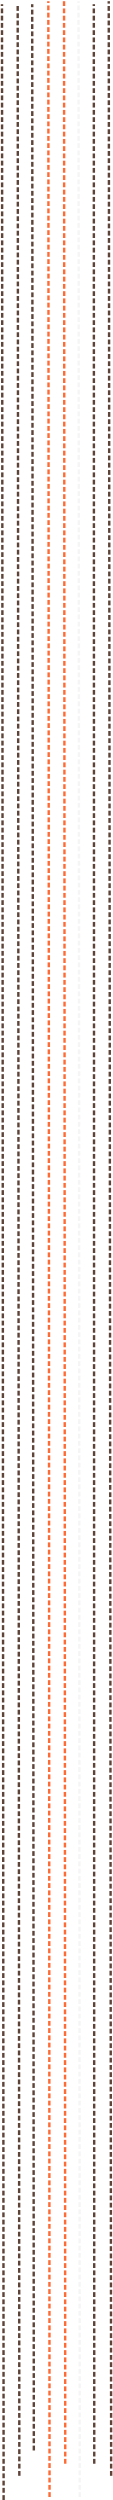
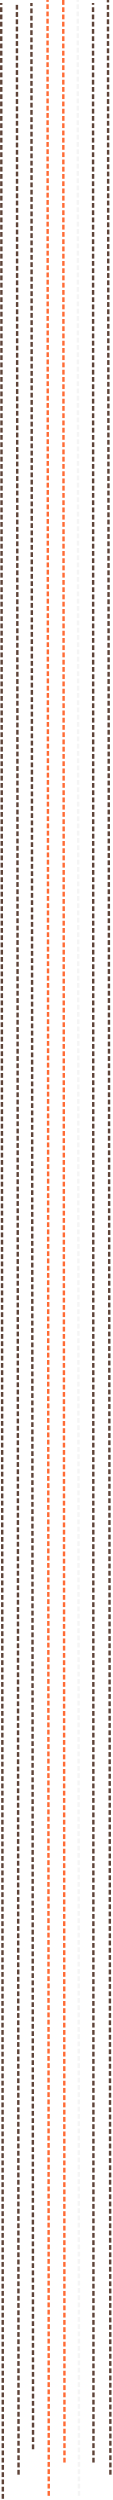
<svg xmlns="http://www.w3.org/2000/svg" width="93" height="2069" viewBox="0 0 93 2069" fill="none">
-   <line x1="91.996" y1="2048.98" x2="89.996" y2="0.981" stroke="#5E4338" stroke-width="2" stroke-dasharray="4 2" />
-   <line y1="-1" x2="2065.52" y2="-1" transform="matrix(-0.000484051 -1 0.999996 -0.0029695 41.9955 2066.5)" stroke="#FF6B35" stroke-width="2" stroke-dasharray="4 2" />
-   <line x1="53.996" y1="2038.98" x2="52.996" y2="0.976" stroke="#FF6B35" stroke-width="2" stroke-dasharray="4 2" />
-   <line y1="-1" x2="2065.52" y2="-1" transform="matrix(-0.000484051 -1 0.999996 -0.0029695 66.9955 2066.5)" stroke="#F5F5F5" stroke-width="2" stroke-dasharray="4 2" />
-   <line x1="77.996" y1="2038.98" x2="77.646" y2="3.454" stroke="#5E4338" stroke-width="2" stroke-dasharray="4 2" />
-   <line y1="-1" x2="2065.52" y2="-1" transform="matrix(-0.000653355 -1 0.999998 -0.0022001 3.99551 2068.98)" stroke="#5E4338" stroke-width="2" stroke-dasharray="4 2" />
-   <line x1="15.997" y1="2048.98" x2="14.646" y2="3.457" stroke="#5E4338" stroke-width="2" stroke-dasharray="4 2" />
-   <line x1="27.996" y1="2027.98" x2="26.646" y2="3.455" stroke="#5E4338" stroke-width="2" stroke-dasharray="4 2" />
+   <line x1="91.351" y1="2048.01" x2="89.35" y2="0.006" stroke="#5E4338" stroke-width="2" stroke-dasharray="4 2" />
+   <line y1="-1" x2="2065.52" y2="-1" transform="matrix(-0.000484051 -1 0.999996 -0.0029695 41.3497 2065.52)" stroke="#FF6B35" stroke-width="2" stroke-dasharray="4 2" />
+   <line x1="53.35" y1="2038" x2="52.35" y2="0" stroke="#FF6B35" stroke-width="2" stroke-dasharray="4 2" />
+   <line y1="-1" x2="2065.52" y2="-1" transform="matrix(-0.000484051 -1 0.999996 -0.0029695 66.3497 2065.52)" stroke="#F5F5F5" stroke-width="2" stroke-dasharray="4 2" />
+   <line x1="77.35" y1="2038" x2="77" y2="2.478" stroke="#5E4338" stroke-width="2" stroke-dasharray="4 2" />
+   <line y1="-1" x2="2065.52" y2="-1" transform="matrix(-0.000653355 -1 0.999998 -0.0022001 3.3497 2068)" stroke="#5E4338" stroke-width="2" stroke-dasharray="4 2" />
+   <line x1="15.351" y1="2048.01" x2="14.001" y2="2.481" stroke="#5E4338" stroke-width="2" stroke-dasharray="4 2" />
+   <line x1="27.35" y1="2027" x2="26" y2="2.479" stroke="#5E4338" stroke-width="2" stroke-dasharray="4 2" />
</svg>
